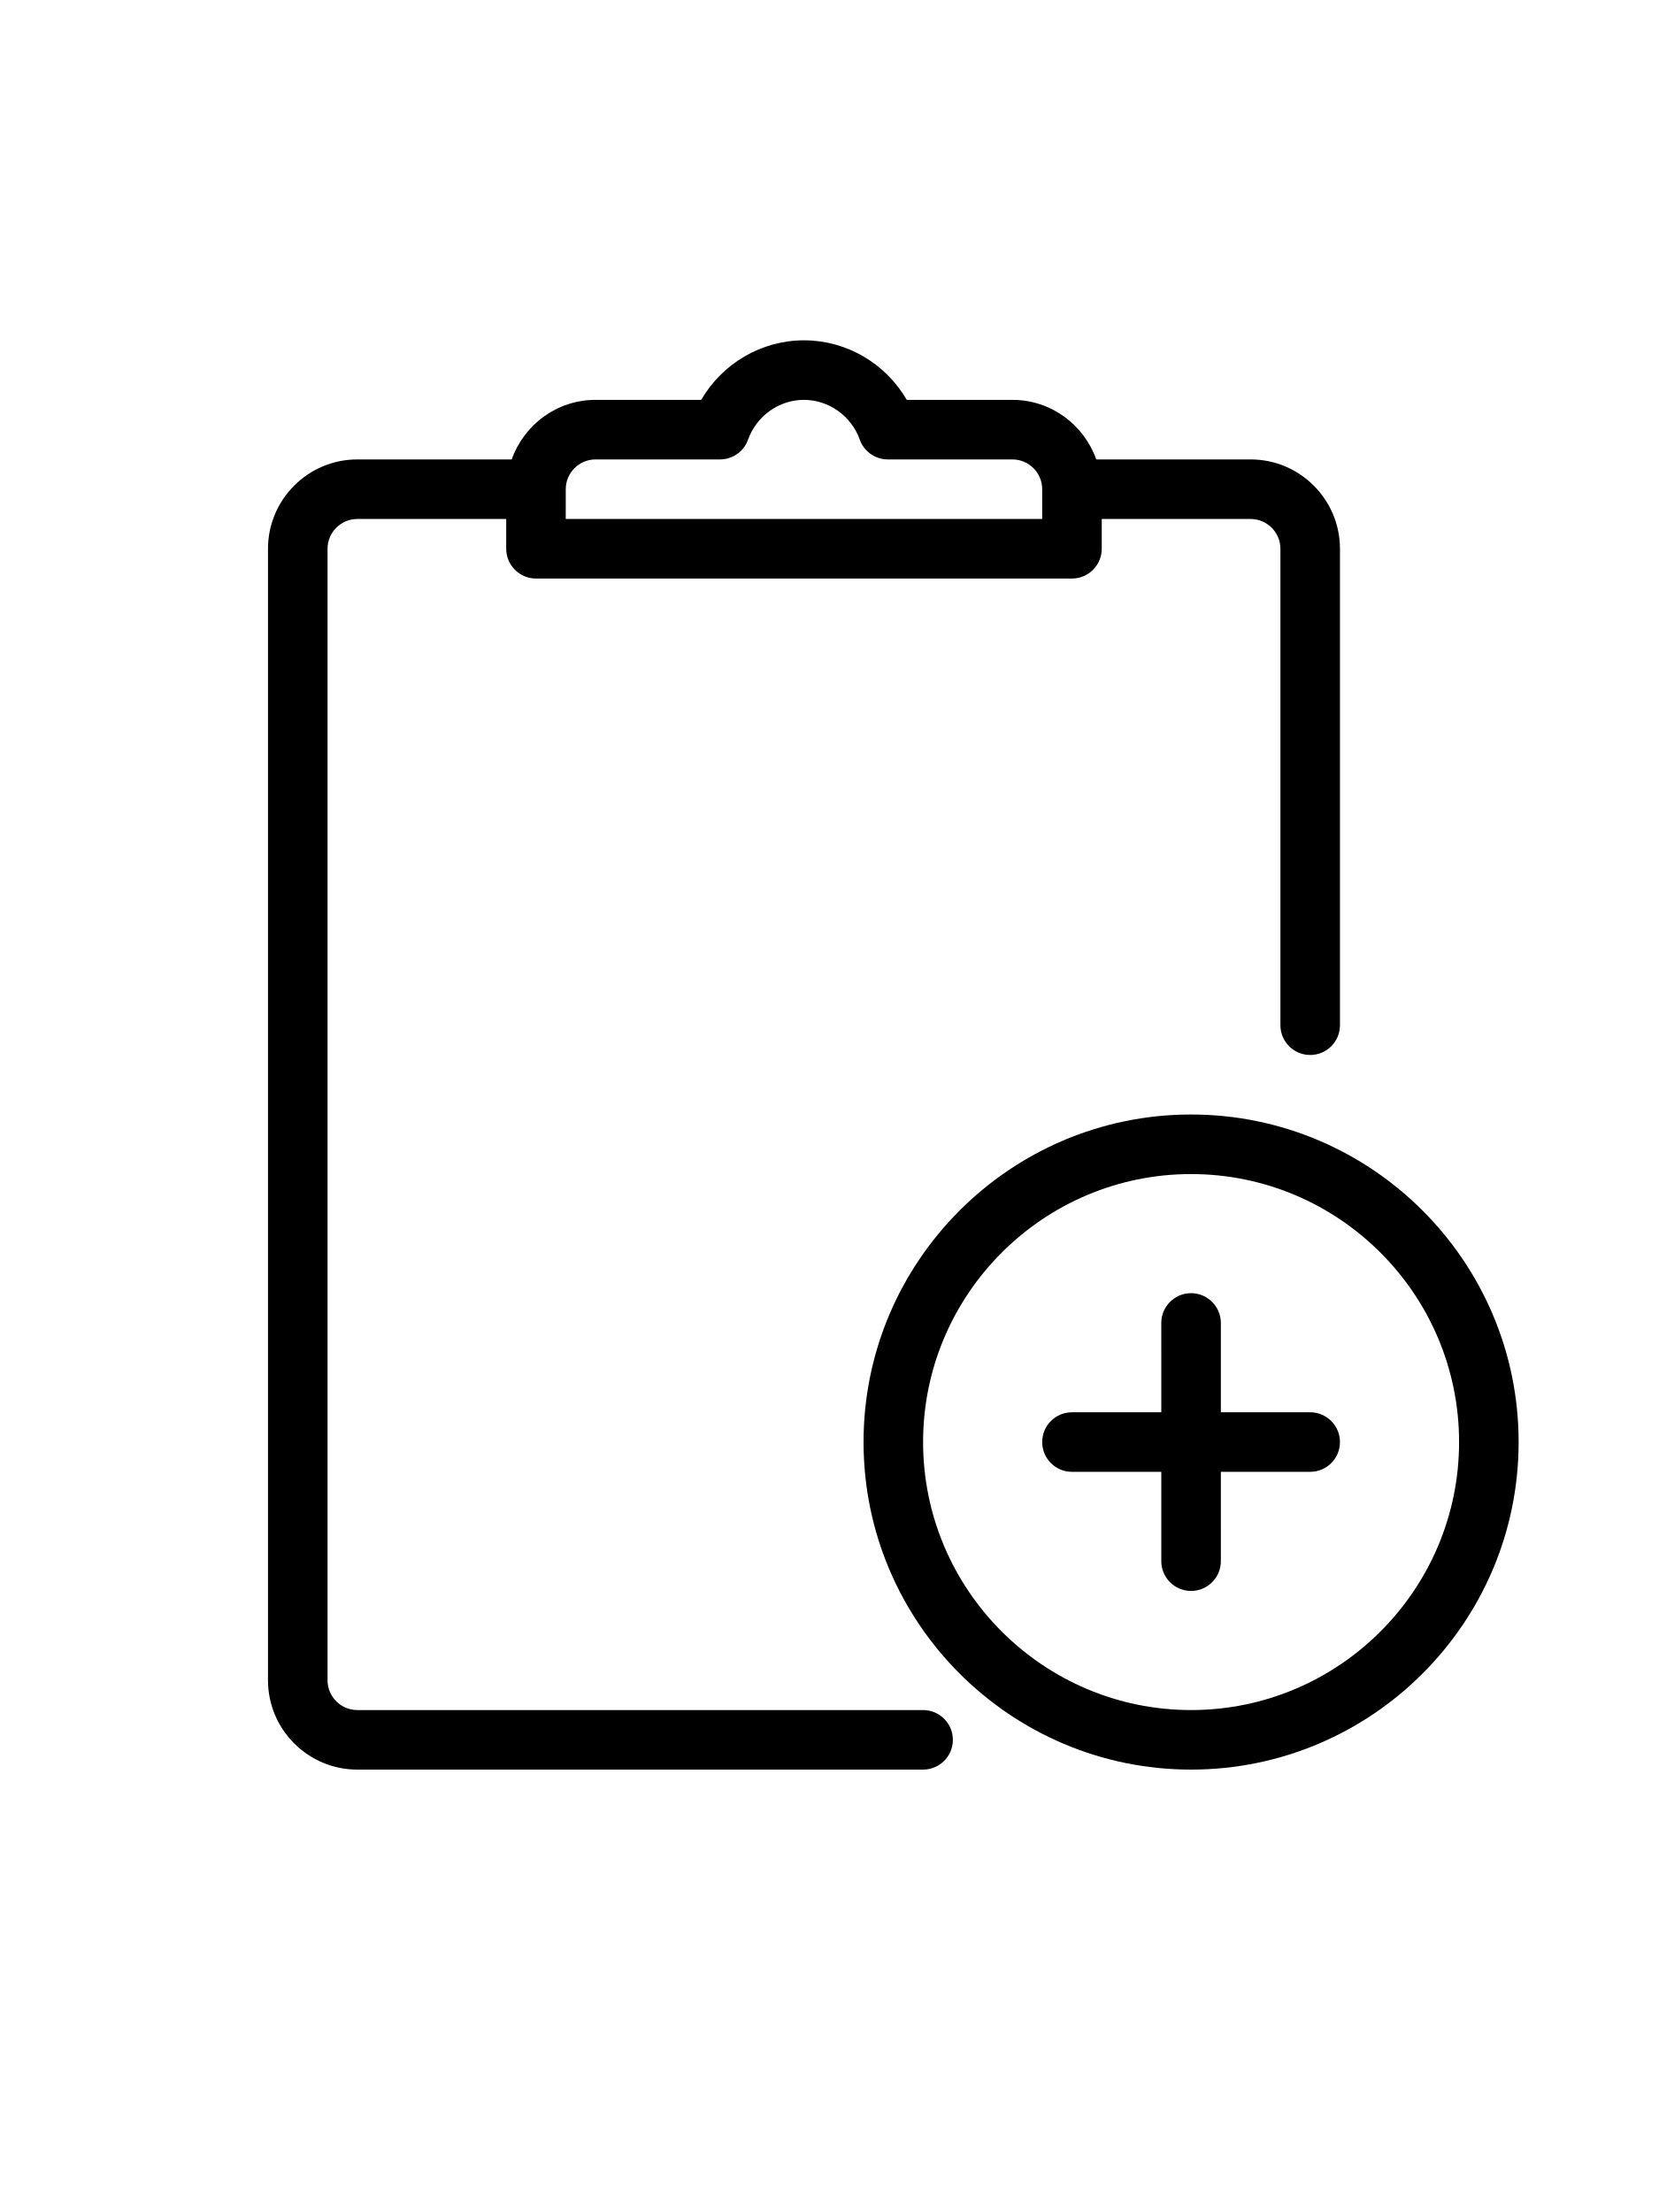
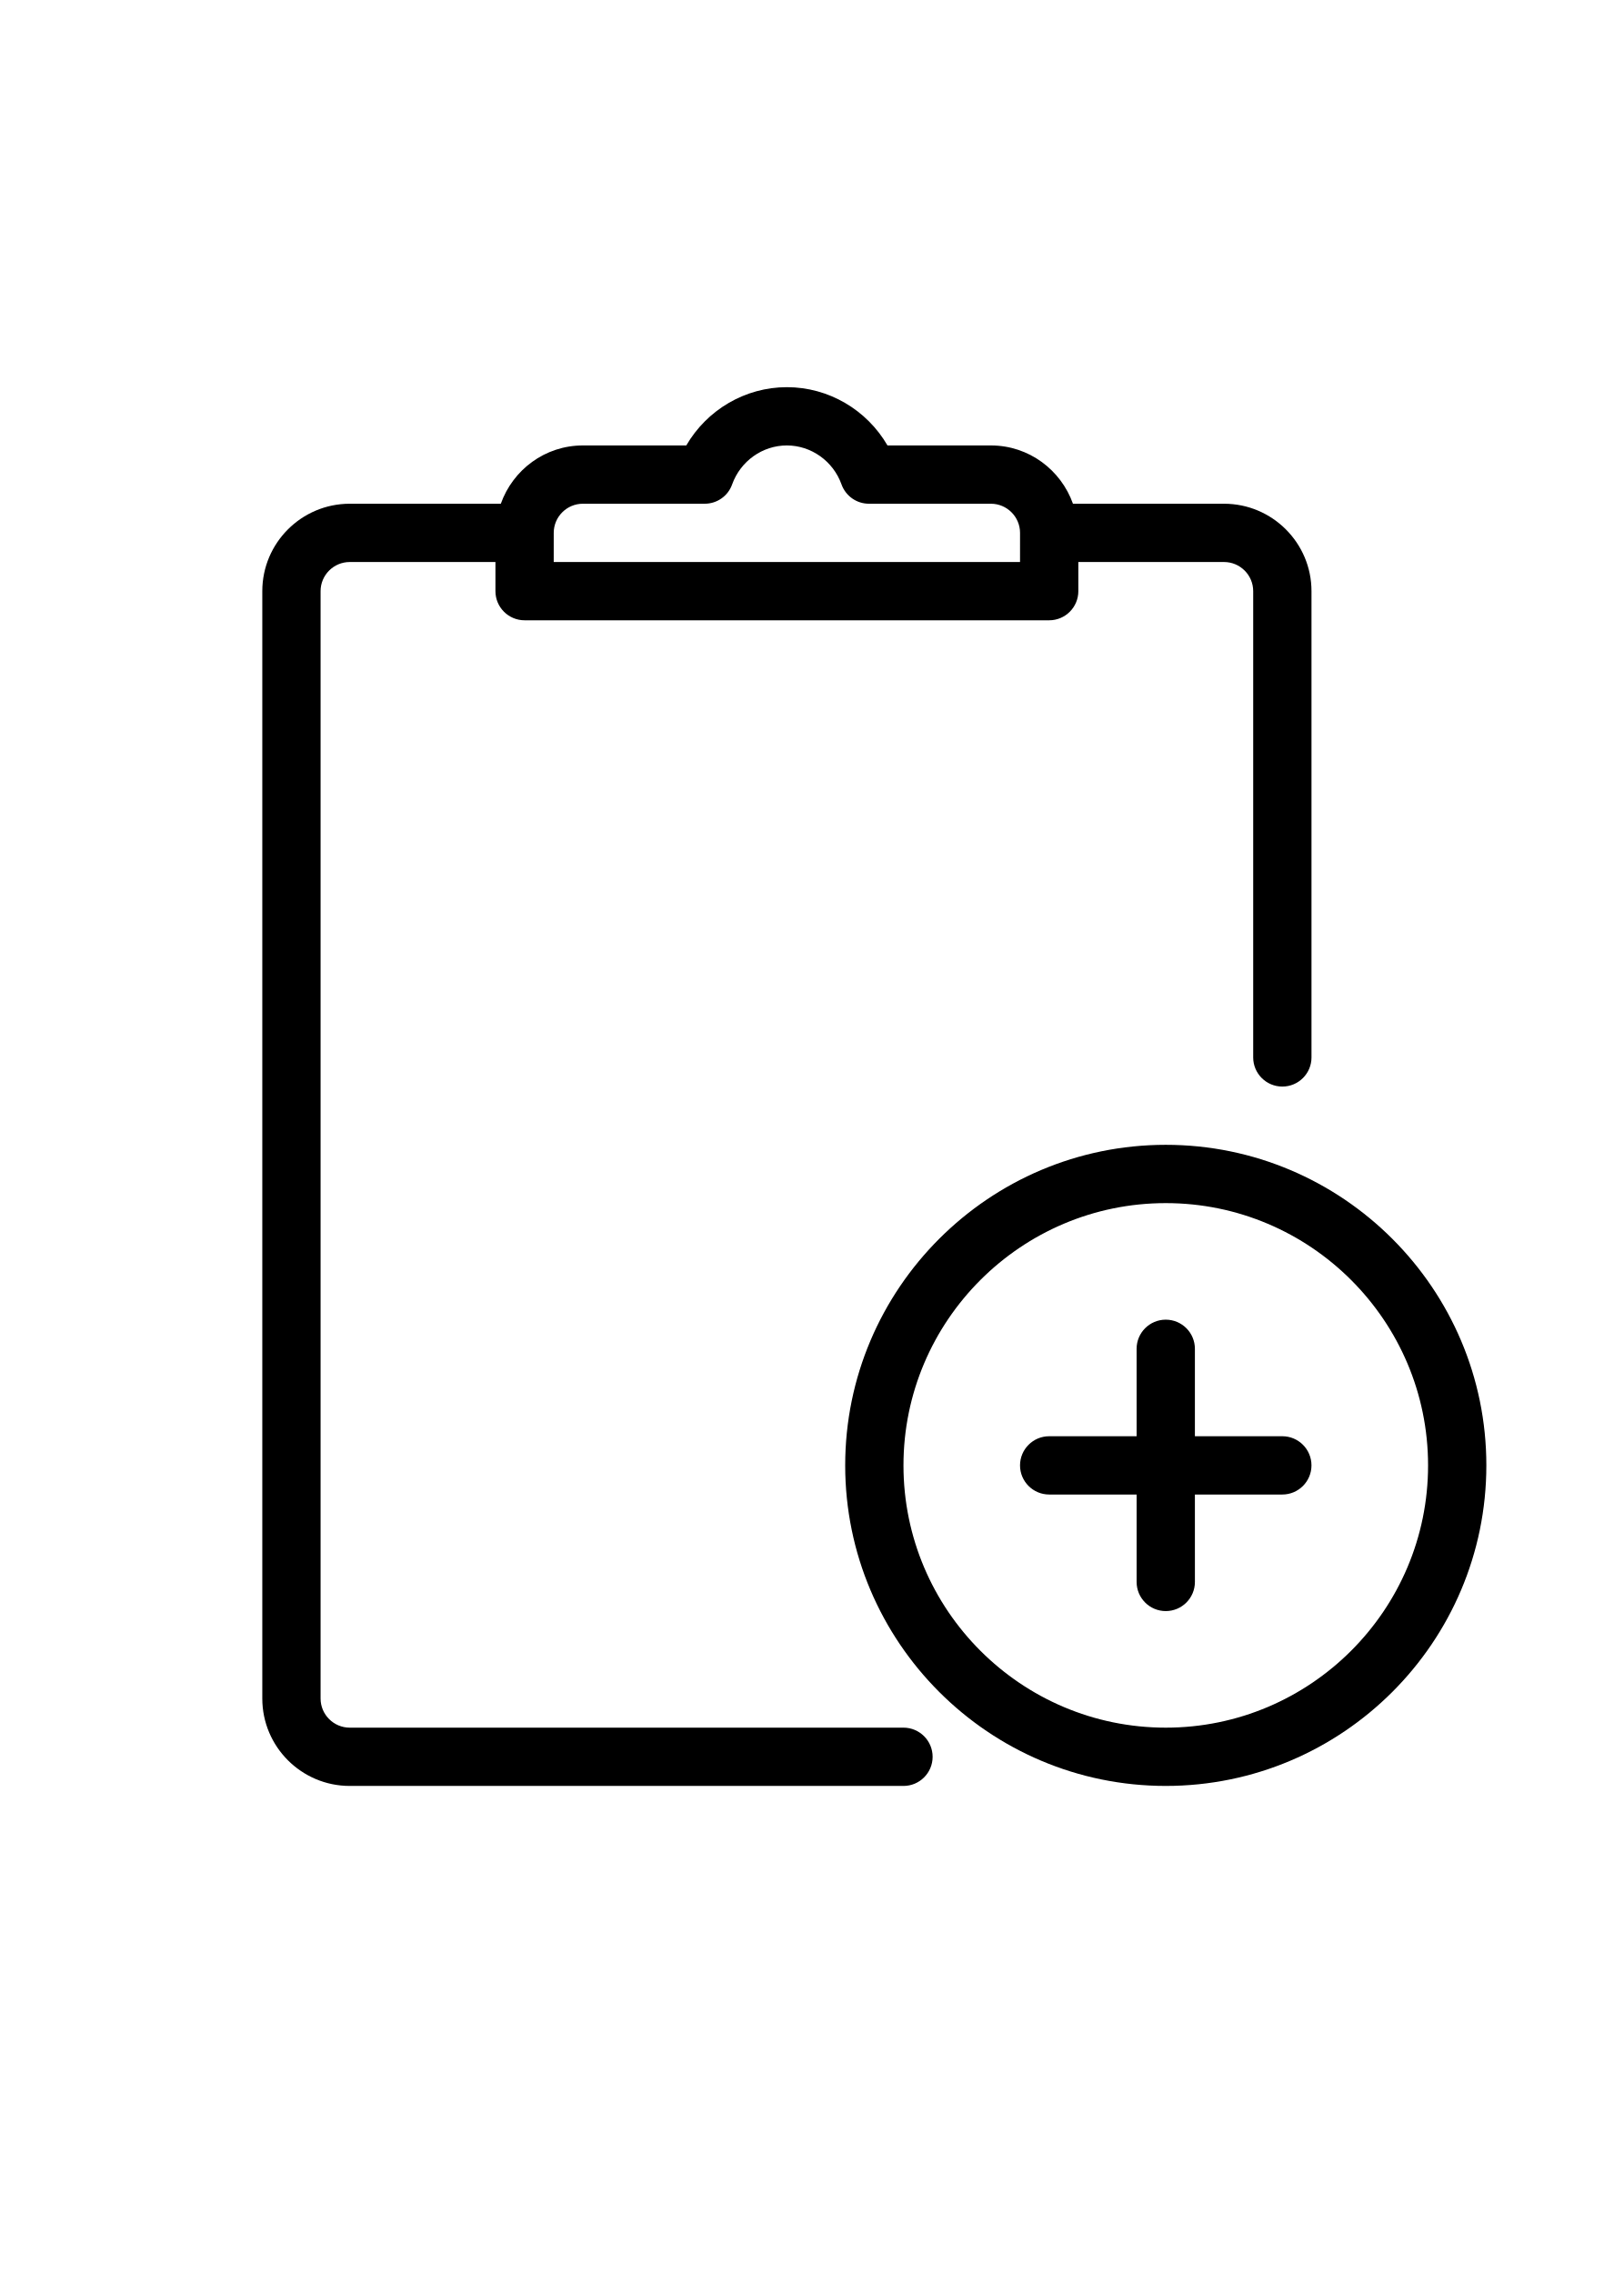
- <svg xmlns="http://www.w3.org/2000/svg" width="30pt" height="40pt" version="1.1" viewBox="0 0 650 600">
+ <svg xmlns="http://www.w3.org/2000/svg" width="25pt" height="35pt" version="1.1" viewBox="0 0 650 600">
  <g>
    <path d="m466.67 303.33c-70.746 0-128.33 57.562-128.33 128.33-0.004 70.773 57.586 128.34 128.33 128.34 70.746 0 128.33-57.562 128.33-128.33s-57.586-128.34-128.33-128.34zm0 233.34c-57.891 0-105-47.109-105-105s47.109-105 105-105 105 47.109 105 105-47.109 105-105 105z" />
    <path d="m513.33 420h-35v-35c0-6.441-5.227-11.668-11.668-11.668-6.441 0-11.668 5.227-11.668 11.668l0.004 35h-35c-6.441 0-11.668 5.227-11.668 11.668 0 6.438 5.227 11.664 11.668 11.664h35v35c0 6.441 5.227 11.668 11.668 11.668 6.441 0 11.668-5.227 11.668-11.668l-0.004-35h35c6.441 0 11.668-5.227 11.668-11.668 0-6.438-5.227-11.664-11.668-11.664z" />
    <path d="m361.67 536.67h-221.67c-6.418 0-11.668-5.227-11.668-11.668v-443.33c0-6.441 5.25-11.668 11.668-11.668h58.332v11.668c0 6.438 5.227 11.664 11.668 11.664h210c6.441 0 11.668-5.227 11.668-11.668v-11.664h58.332c6.418 0 11.668 5.227 11.668 11.668v186.67c0 6.441 5.227 11.668 11.668 11.668 6.441 0 11.668-5.227 11.668-11.668v-186.67c-0.004-19.297-15.707-35-35.004-35h-60.48c-4.828-13.559-17.664-23.336-32.852-23.336h-41.395c-8.262-14.234-23.543-23.332-40.273-23.332s-32.012 9.102-40.273 23.332h-41.395c-15.188 0-28.023 9.777-32.852 23.336h-60.48c-19.297 0-35 15.703-35 35v443.33c0 19.297 15.703 35 35 35h221.67c6.441 0 11.668-5.227 11.668-11.668-0.004-6.438-5.231-11.664-11.668-11.664zm-128.34-490h48.766c4.945 0 9.355-3.102 10.988-7.746 3.34-9.312 12.137-15.59 21.891-15.59 9.754 0 18.551 6.277 21.887 15.586 1.656 4.644 6.043 7.75 10.988 7.75h48.816c6.418 0 11.668 5.227 11.668 11.668l-0.004 11.664h-186.67l0.004-11.668c0-6.438 5.25-11.664 11.664-11.664z" />
  </g>
</svg>
